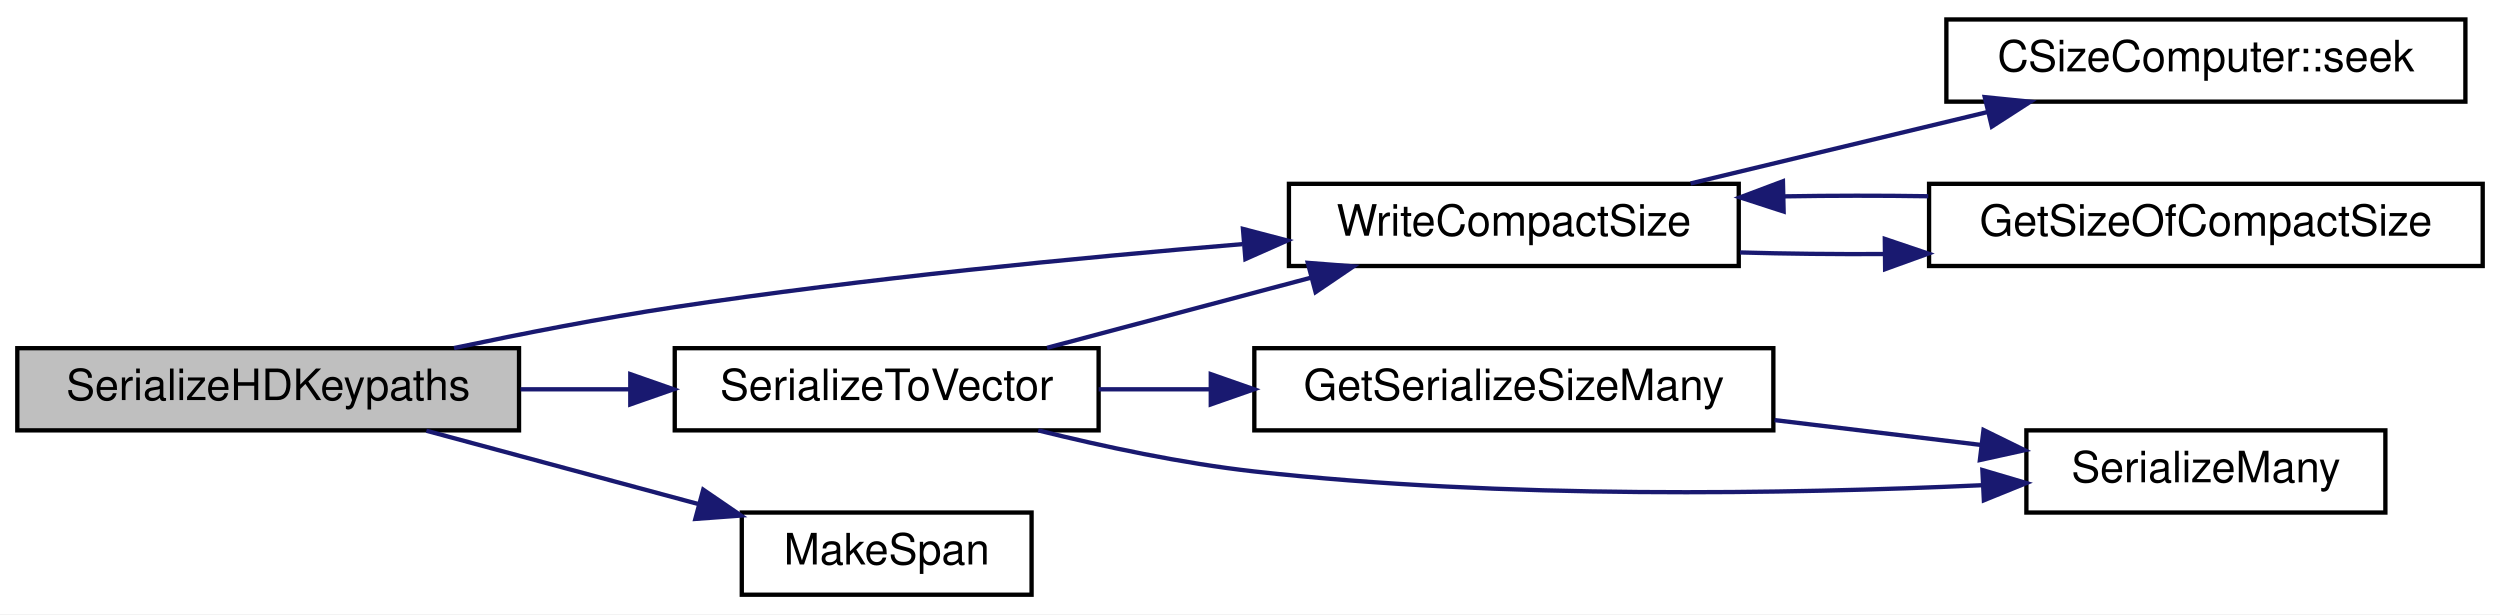
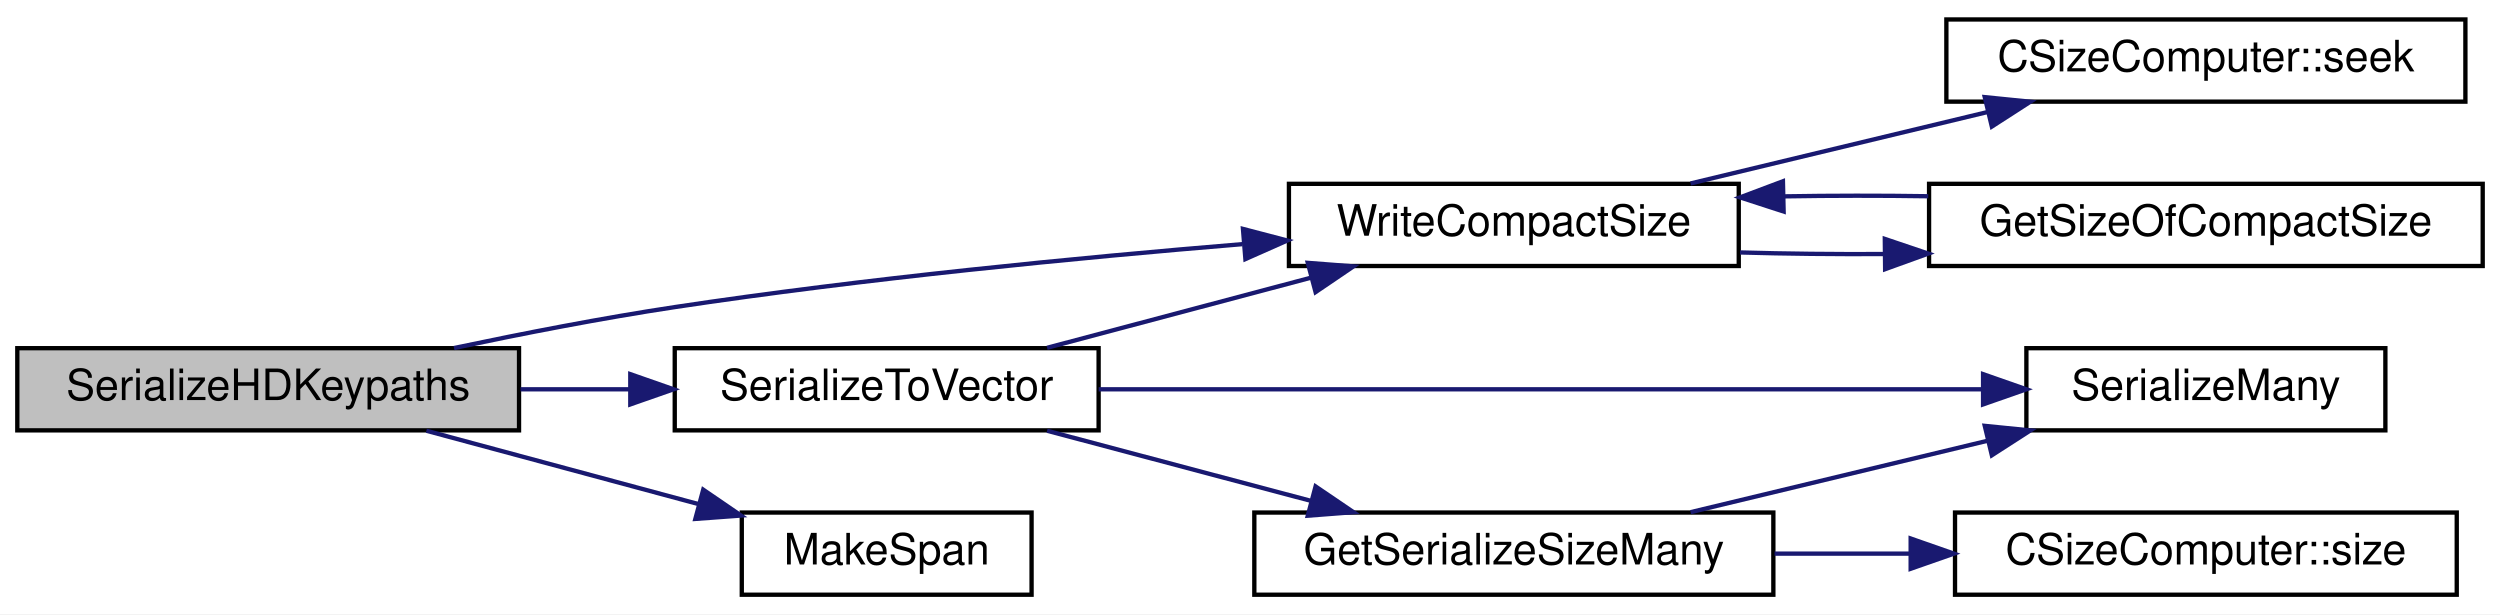
<svg xmlns="http://www.w3.org/2000/svg" xmlns:xlink="http://www.w3.org/1999/xlink" width="578pt" height="142pt" viewBox="0.00 0.00 578.00 142.00">
  <g id="graph0" class="graph" transform="scale(1 1) rotate(0) translate(4 138)">
    <polygon fill="white" stroke="none" points="-4,4 -4,-138 574,-138 574,4 -4,4" />
    <g id="node1" class="node">
      <polygon fill="#bfbfbf" stroke="black" points="0,-38.5 0,-57.5 116,-57.5 116,-38.5 0,-38.5" />
      <text text-anchor="middle" x="58" y="-45.5" font-family="Helvetica,sans-Serif" font-size="10.00">SerializeHDKeypaths</text>
    </g>
    <g id="node2" class="node">
      <g id="a_node2">
        <a xlink:href="sign_8h.html#a43d9d4ba5f9e4acca8a1ecd6ef82f263" target="_top" xlink:title="SerializeToVector">
          <polygon fill="white" stroke="black" points="152,-38.5 152,-57.5 250,-57.5 250,-38.5 152,-38.5" />
          <text text-anchor="middle" x="201" y="-45.5" font-family="Helvetica,sans-Serif" font-size="10.00">SerializeToVector</text>
        </a>
      </g>
    </g>
    <g id="edge1" class="edge">
      <path fill="none" stroke="midnightblue" d="M116.35,-48C124.698,-48 133.3,-48 141.667,-48" />
      <polygon fill="midnightblue" stroke="midnightblue" points="141.722,-51.5 151.722,-48 141.722,-44.5 141.722,-51.5" />
    </g>
    <g id="node3" class="node">
      <g id="a_node3">
        <a xlink:href="serialize_8h.html#aff862d80e345fc18ed8a3e0b3a0ce528" target="_top" xlink:title="WriteCompactSize">
          <polygon fill="white" stroke="black" points="294,-76.5 294,-95.5 398,-95.5 398,-76.5 294,-76.5" />
          <text text-anchor="middle" x="346" y="-83.5" font-family="Helvetica,sans-Serif" font-size="10.00">WriteCompactSize</text>
        </a>
      </g>
    </g>
-     <g id="edge10" class="edge">
+     <g id="edge11" class="edge">
      <path fill="none" stroke="midnightblue" d="M100.965,-57.533C116.884,-60.896 135.216,-64.466 152,-67 195.668,-73.592 245.255,-78.417 283.232,-81.555" />
      <polygon fill="midnightblue" stroke="midnightblue" points="283.371,-85.078 293.621,-82.395 283.935,-78.1 283.371,-85.078" />
    </g>
-     <g id="node8" class="node">
-       <g id="a_node8">
+     <g id="node9" class="node">
+       <g id="a_node9">
        <a xlink:href="span_8h.html#a4464473cb655d6f0513c8f5b330fd2fc" target="_top" xlink:title="Create a span to a container exposing data() and size(). ">
          <polygon fill="white" stroke="black" points="167.5,-0.5 167.5,-19.5 234.5,-19.5 234.5,-0.5 167.5,-0.5" />
          <text text-anchor="middle" x="201" y="-7.5" font-family="Helvetica,sans-Serif" font-size="10.00">MakeSpan</text>
        </a>
      </g>
    </g>
-     <g id="edge9" class="edge">
+     <g id="edge10" class="edge">
      <path fill="none" stroke="midnightblue" d="M94.58,-38.411C113.703,-33.257 137.411,-26.868 157.499,-21.454" />
      <polygon fill="midnightblue" stroke="midnightblue" points="158.586,-24.786 167.331,-18.805 156.764,-18.027 158.586,-24.786" />
    </g>
    <g id="edge2" class="edge">
      <path fill="none" stroke="midnightblue" d="M238.085,-57.589C256.63,-62.517 279.426,-68.575 299.199,-73.829" />
      <polygon fill="midnightblue" stroke="midnightblue" points="298.363,-77.228 308.927,-76.414 300.161,-70.463 298.363,-77.228" />
    </g>
    <g id="node6" class="node">
      <g id="a_node6">
-         <a xlink:href="serialize_8h.html#a2e769599daa0739af483ecb6f049f532" target="_top" xlink:title="GetSerializeSizeMany">
-           <polygon fill="white" stroke="black" points="286,-38.5 286,-57.5 406,-57.5 406,-38.5 286,-38.5" />
-           <text text-anchor="middle" x="346" y="-45.5" font-family="Helvetica,sans-Serif" font-size="10.00">GetSerializeSizeMany</text>
+         <a xlink:href="serialize_8h.html#a373eb1d2d3024bd1b8a3acd99b0ddcef" target="_top" xlink:title="GetSerializeSizeMany">
+           <polygon fill="white" stroke="black" points="286,-0.5 286,-19.5 406,-19.5 406,-0.5 286,-0.5" />
+           <text text-anchor="middle" x="346" y="-7.5" font-family="Helvetica,sans-Serif" font-size="10.00">GetSerializeSizeMany</text>
        </a>
      </g>
    </g>
    <g id="edge6" class="edge">
-       <path fill="none" stroke="midnightblue" d="M250.015,-48C258.296,-48 267.05,-48 275.759,-48" />
-       <polygon fill="midnightblue" stroke="midnightblue" points="275.932,-51.5 285.932,-48 275.932,-44.5 275.932,-51.5" />
+       <path fill="none" stroke="midnightblue" d="M238.085,-38.411C256.63,-33.483 279.426,-27.425 299.199,-22.171" />
+       <polygon fill="midnightblue" stroke="midnightblue" points="300.161,-25.537 308.927,-19.586 298.363,-18.772 300.161,-25.537" />
    </g>
    <g id="node7" class="node">
      <g id="a_node7">
        <a xlink:href="serialize_8h.html#a12afe7e3aa4802c5a5fc9b39a218489c" target="_top" xlink:title="SerializeMany">
-           <polygon fill="white" stroke="black" points="464.5,-19.5 464.5,-38.5 547.5,-38.5 547.5,-19.5 464.5,-19.5" />
-           <text text-anchor="middle" x="506" y="-26.5" font-family="Helvetica,sans-Serif" font-size="10.00">SerializeMany</text>
+           <polygon fill="white" stroke="black" points="464.5,-38.5 464.5,-57.5 547.5,-57.5 547.5,-38.5 464.5,-38.5" />
+           <text text-anchor="middle" x="506" y="-45.5" font-family="Helvetica,sans-Serif" font-size="10.00">SerializeMany</text>
        </a>
      </g>
    </g>
-     <g id="edge8" class="edge">
-       <path fill="none" stroke="midnightblue" d="M236.037,-38.492C251.199,-34.728 269.358,-30.859 286,-29 343.37,-22.593 409.721,-23.785 454.222,-25.817" />
-       <polygon fill="midnightblue" stroke="midnightblue" points="454.328,-29.326 464.487,-26.319 454.67,-22.335 454.328,-29.326" />
+     <g id="edge9" class="edge">
+       <path fill="none" stroke="midnightblue" d="M250.011,-48C305.779,-48 397.385,-48 454.282,-48" />
+       <polygon fill="midnightblue" stroke="midnightblue" points="454.486,-51.5 464.486,-48 454.486,-44.5 454.486,-51.5" />
    </g>
    <g id="node4" class="node">
      <g id="a_node4">
        <a xlink:href="class_c_size_computer.html#a8f51357462d7960b27155d4f58558177" target="_top" xlink:title="Pretend _nSize bytes are written, without specifying them. ">
          <polygon fill="white" stroke="black" points="446,-114.5 446,-133.5 566,-133.5 566,-114.5 446,-114.5" />
          <text text-anchor="middle" x="506" y="-121.5" font-family="Helvetica,sans-Serif" font-size="10.00">CSizeComputer::seek</text>
        </a>
      </g>
    </g>
    <g id="edge3" class="edge">
      <path fill="none" stroke="midnightblue" d="M386.87,-95.589C407.72,-100.604 433.435,-106.788 455.543,-112.105" />
      <polygon fill="midnightblue" stroke="midnightblue" points="454.875,-115.544 465.417,-114.48 456.512,-108.739 454.875,-115.544" />
    </g>
    <g id="node5" class="node">
      <g id="a_node5">
        <a xlink:href="serialize_8h.html#a404beecbf8d7aec8d2cdac3cbb71e808" target="_top" xlink:title="Compact Size size &lt; 253 – 1 byte size &lt;= USHRT_MAX – 3 bytes (253 + 2 bytes) size &lt;= UINT_MAX – 5 ...">
          <polygon fill="white" stroke="black" points="442,-76.5 442,-95.5 570,-95.5 570,-76.5 442,-76.5" />
          <text text-anchor="middle" x="506" y="-83.5" font-family="Helvetica,sans-Serif" font-size="10.00">GetSizeOfCompactSize</text>
        </a>
      </g>
    </g>
    <g id="edge4" class="edge">
      <path fill="none" stroke="midnightblue" d="M398.298,-79.633C408.922,-79.328 420.312,-79.205 431.551,-79.265" />
      <polygon fill="midnightblue" stroke="midnightblue" points="431.768,-82.767 441.804,-79.371 431.841,-75.768 431.768,-82.767" />
    </g>
    <g id="edge5" class="edge">
      <path fill="none" stroke="midnightblue" d="M441.804,-92.629C430.856,-92.799 419.485,-92.79 408.581,-92.602" />
      <polygon fill="midnightblue" stroke="midnightblue" points="408.376,-89.097 398.298,-92.367 408.215,-96.095 408.376,-89.097" />
    </g>
    <g id="edge7" class="edge">
-       <path fill="none" stroke="midnightblue" d="M406.283,-40.871C421.935,-38.989 438.69,-36.974 453.871,-35.148" />
-       <polygon fill="midnightblue" stroke="midnightblue" points="454.585,-38.588 464.096,-33.919 453.75,-31.638 454.585,-38.588" />
+       <path fill="none" stroke="midnightblue" d="M386.87,-19.589C407.72,-24.604 433.435,-30.788 455.543,-36.105" />
+       <polygon fill="midnightblue" stroke="midnightblue" points="454.875,-39.544 465.417,-38.48 456.512,-32.739 454.875,-39.544" />
+     </g>
+     <g id="node8" class="node">
+       <g id="a_node8">
+         <a xlink:href="class_c_size_computer.html#afe9389c4e6ed520192cca477d99ca483" target="_top" xlink:title="CSizeComputer::size">
+           <polygon fill="white" stroke="black" points="448,-0.5 448,-19.5 564,-19.5 564,-0.5 448,-0.5" />
+           <text text-anchor="middle" x="506" y="-7.5" font-family="Helvetica,sans-Serif" font-size="10.00">CSizeComputer::size</text>
+         </a>
+       </g>
+     </g>
+     <g id="edge8" class="edge">
+       <path fill="none" stroke="midnightblue" d="M406.283,-10C416.462,-10 427.108,-10 437.484,-10" />
+       <polygon fill="midnightblue" stroke="midnightblue" points="437.743,-13.5 447.743,-10 437.743,-6.5 437.743,-13.5" />
    </g>
  </g>
</svg>
